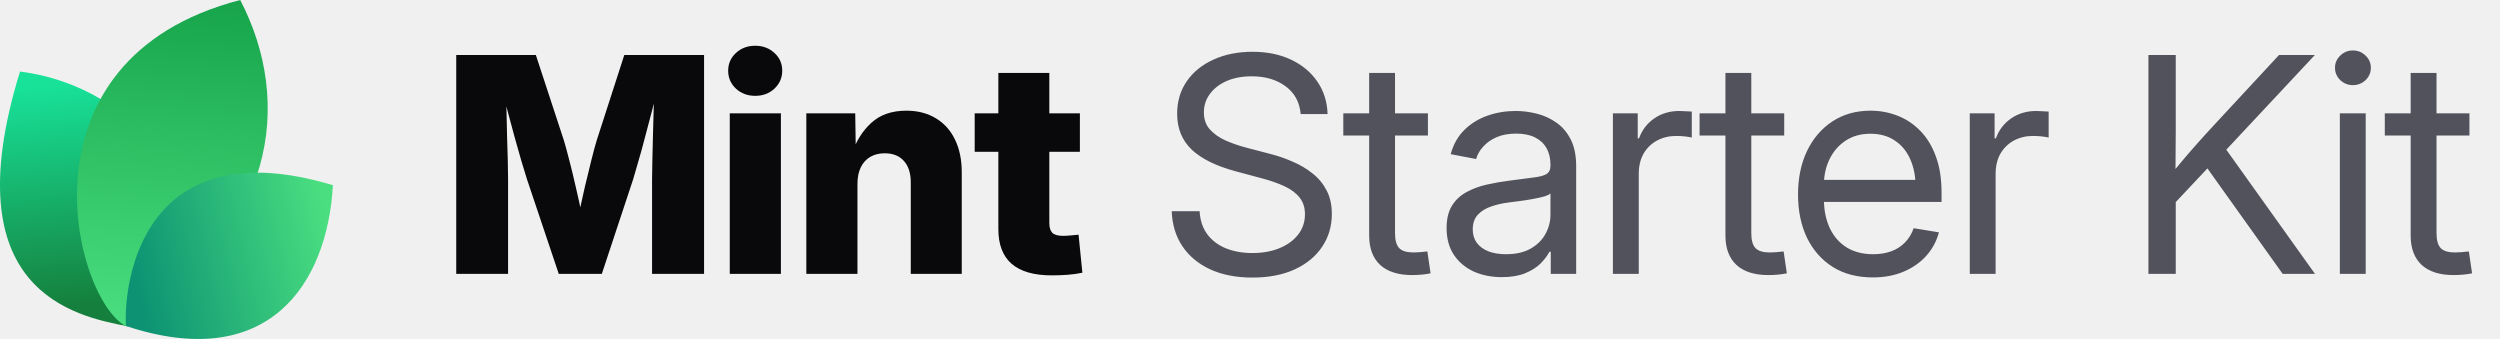
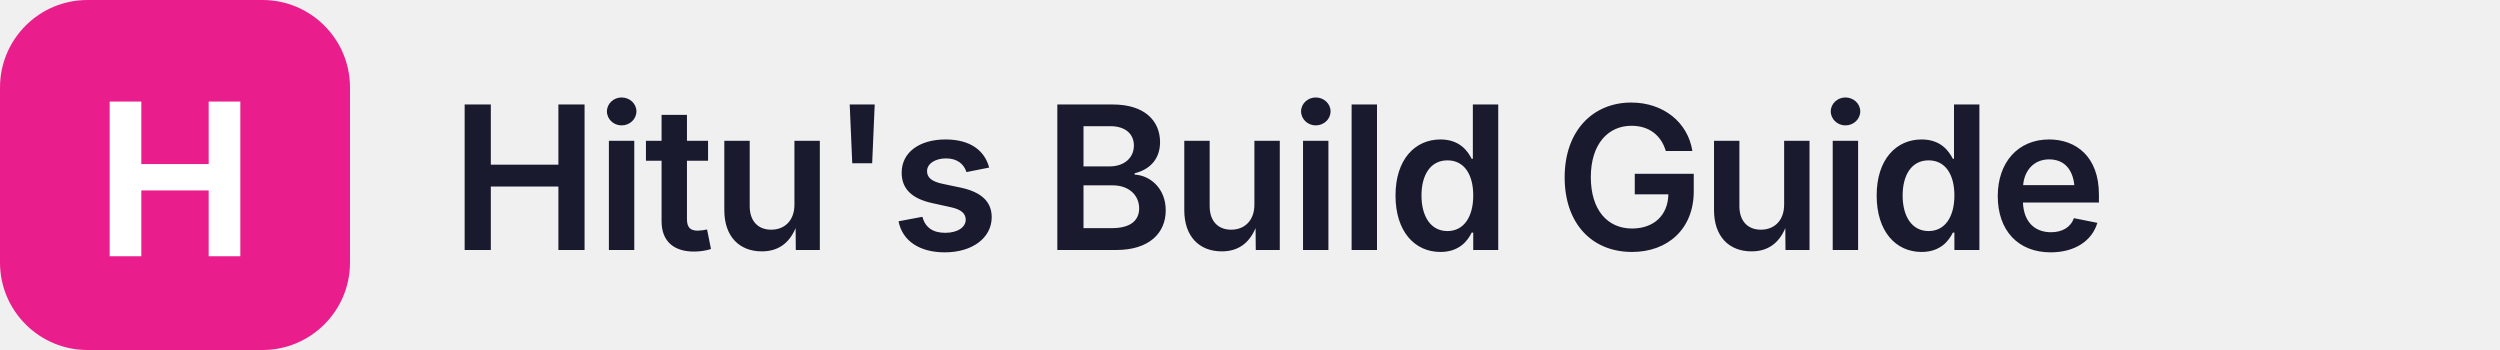
- <svg xmlns="http://www.w3.org/2000/svg" width="177" height="24" viewBox="0 0 177 24" fill="none">
-   <path d="M9.061 23.108C5.268 22.377 -3.391 20.627 1.417 5.064C9.634 6.099 16.973 14.064 9.061 23.108Z" fill="url(#paint0_linear_17557_2020)" />
-   <path d="M8.919 23.094C5.276 21.222 0.784 4.209 17.007 0C20.757 7.193 19.621 16.545 8.919 23.094Z" fill="url(#paint1_linear_17557_2020)" />
-   <path d="M8.914 23.079C8.735 19.882 10.159 9.085 23.57 13.111C23.181 20.123 18.984 26.418 8.914 23.079Z" fill="url(#paint2_linear_17557_2020)" />
-   <path d="M32.301 19.392V3.894H37.938L39.925 9.948C40.036 10.315 40.164 10.787 40.31 11.362C40.462 11.938 40.611 12.552 40.757 13.204C40.91 13.855 41.048 14.483 41.173 15.086C41.305 15.682 41.412 16.192 41.495 16.615H40.695C40.771 16.192 40.871 15.682 40.996 15.086C41.128 14.49 41.267 13.866 41.412 13.214C41.565 12.562 41.714 11.948 41.86 11.373C42.005 10.79 42.133 10.315 42.244 9.948L44.2 3.894H49.848V19.392H46.166V12.704C46.166 12.357 46.173 11.917 46.187 11.383C46.2 10.849 46.214 10.27 46.228 9.646C46.249 9.022 46.266 8.391 46.28 7.753C46.301 7.115 46.311 6.519 46.311 5.964H46.623C46.485 6.561 46.332 7.181 46.166 7.826C45.999 8.471 45.833 9.102 45.666 9.719C45.507 10.336 45.351 10.901 45.198 11.414C45.053 11.928 44.928 12.357 44.824 12.704L42.608 19.392H39.561L37.314 12.704C37.203 12.357 37.072 11.928 36.919 11.414C36.773 10.901 36.614 10.34 36.441 9.729C36.274 9.112 36.104 8.481 35.931 7.836C35.764 7.192 35.608 6.567 35.463 5.964H35.827C35.834 6.512 35.844 7.105 35.858 7.743C35.872 8.374 35.886 9.005 35.9 9.636C35.92 10.26 35.938 10.839 35.952 11.373C35.965 11.907 35.972 12.351 35.972 12.704V19.392H32.301ZM51.668 19.392V8.024H55.288V19.392H51.668ZM53.468 6.786C52.927 6.786 52.473 6.616 52.105 6.276C51.738 5.93 51.554 5.507 51.554 5.007C51.554 4.508 51.738 4.088 52.105 3.749C52.473 3.409 52.927 3.239 53.468 3.239C54.009 3.239 54.463 3.409 54.83 3.749C55.198 4.082 55.382 4.501 55.382 5.007C55.382 5.507 55.198 5.93 54.83 6.276C54.463 6.616 54.009 6.786 53.468 6.786ZM60.708 13.027V19.392H57.088V8.024H60.551L60.593 10.967H60.281C60.593 10.024 61.061 9.268 61.685 8.7C62.309 8.124 63.138 7.836 64.171 7.836C64.975 7.836 65.672 8.017 66.262 8.377C66.851 8.731 67.302 9.234 67.614 9.885C67.933 10.537 68.092 11.307 68.092 12.194V19.392H64.483V12.912C64.483 12.26 64.32 11.754 63.994 11.394C63.675 11.033 63.221 10.853 62.632 10.853C62.25 10.853 61.914 10.936 61.623 11.102C61.332 11.269 61.106 11.515 60.947 11.841C60.787 12.16 60.708 12.555 60.708 13.027ZM76.456 8.024V10.749H69.008V8.024H76.456ZM70.683 5.163H74.292V15.783C74.292 16.102 74.361 16.334 74.5 16.48C74.646 16.625 74.899 16.698 75.259 16.698C75.405 16.698 75.596 16.688 75.831 16.667C76.074 16.646 76.251 16.629 76.362 16.615L76.632 19.309C76.313 19.378 75.963 19.427 75.582 19.455C75.207 19.482 74.836 19.496 74.469 19.496C73.2 19.496 72.25 19.222 71.619 18.674C70.995 18.127 70.683 17.308 70.683 16.22V5.163Z" fill="#09090B" />
-   <path d="M88.667 19.652C87.523 19.652 86.528 19.458 85.682 19.07C84.843 18.681 84.188 18.137 83.716 17.437C83.245 16.736 82.992 15.908 82.957 14.951H84.933C84.968 15.596 85.148 16.14 85.474 16.584C85.8 17.021 86.24 17.354 86.795 17.582C87.35 17.804 87.974 17.915 88.667 17.915C89.388 17.915 90.026 17.801 90.581 17.572C91.143 17.343 91.583 17.024 91.902 16.615C92.228 16.199 92.391 15.717 92.391 15.169C92.391 14.698 92.266 14.306 92.017 13.994C91.767 13.675 91.413 13.408 90.956 13.193C90.498 12.978 89.954 12.787 89.323 12.621L87.502 12.132C86.123 11.765 85.082 11.255 84.382 10.603C83.689 9.944 83.342 9.095 83.342 8.055C83.342 7.174 83.571 6.404 84.028 5.746C84.486 5.087 85.117 4.577 85.921 4.217C86.726 3.849 87.645 3.666 88.678 3.666C89.718 3.666 90.63 3.853 91.413 4.227C92.204 4.602 92.824 5.122 93.275 5.787C93.726 6.446 93.965 7.209 93.993 8.076H92.089C92.013 7.23 91.656 6.574 91.018 6.11C90.387 5.638 89.586 5.403 88.615 5.403C87.95 5.403 87.36 5.513 86.847 5.735C86.341 5.957 85.946 6.262 85.661 6.651C85.377 7.032 85.235 7.469 85.235 7.961C85.235 8.447 85.377 8.849 85.661 9.168C85.946 9.48 86.317 9.74 86.774 9.948C87.232 10.149 87.724 10.319 88.251 10.457L89.884 10.884C90.439 11.023 90.977 11.206 91.496 11.435C92.023 11.657 92.495 11.934 92.911 12.267C93.334 12.593 93.67 12.995 93.92 13.474C94.17 13.945 94.294 14.504 94.294 15.149C94.294 16.015 94.066 16.788 93.608 17.468C93.157 18.148 92.512 18.681 91.673 19.07C90.834 19.458 89.832 19.652 88.667 19.652ZM101.097 8.024V9.594H95.106V8.024H101.097ZM96.937 5.163H98.767V16.521C98.767 17 98.865 17.347 99.059 17.562C99.26 17.77 99.6 17.874 100.078 17.874C100.21 17.874 100.366 17.867 100.546 17.853C100.733 17.832 100.903 17.815 101.056 17.801L101.285 19.351C101.097 19.392 100.886 19.423 100.65 19.444C100.414 19.465 100.189 19.475 99.974 19.475C98.996 19.475 98.244 19.236 97.717 18.758C97.197 18.272 96.937 17.579 96.937 16.677V5.163ZM106.33 19.621C105.595 19.621 104.932 19.489 104.343 19.226C103.754 18.955 103.285 18.564 102.939 18.05C102.592 17.53 102.419 16.896 102.419 16.147C102.419 15.495 102.547 14.965 102.804 14.556C103.06 14.146 103.403 13.828 103.833 13.599C104.263 13.363 104.742 13.186 105.269 13.068C105.796 12.95 106.333 12.857 106.881 12.787C107.574 12.69 108.132 12.617 108.555 12.569C108.978 12.52 109.287 12.441 109.481 12.33C109.675 12.212 109.772 12.014 109.772 11.737V11.654C109.772 11.203 109.679 10.815 109.492 10.489C109.311 10.163 109.041 9.91 108.68 9.729C108.32 9.549 107.872 9.459 107.338 9.459C106.805 9.459 106.34 9.546 105.945 9.719C105.556 9.892 105.241 10.118 104.998 10.395C104.755 10.665 104.593 10.953 104.509 11.258L102.71 10.915C102.897 10.222 103.22 9.65 103.677 9.199C104.135 8.748 104.679 8.412 105.31 8.19C105.941 7.968 106.607 7.857 107.307 7.857C107.8 7.857 108.295 7.92 108.795 8.044C109.301 8.169 109.765 8.381 110.188 8.679C110.611 8.97 110.951 9.369 111.208 9.875C111.464 10.374 111.593 11.005 111.593 11.768V19.392H109.793V17.822H109.7C109.568 18.085 109.363 18.359 109.086 18.643C108.809 18.921 108.444 19.153 107.994 19.34C107.543 19.527 106.988 19.621 106.33 19.621ZM106.621 17.998C107.321 17.998 107.904 17.867 108.368 17.603C108.84 17.333 109.19 16.986 109.419 16.563C109.654 16.133 109.772 15.682 109.772 15.211V13.692C109.703 13.769 109.554 13.841 109.325 13.911C109.096 13.973 108.829 14.032 108.524 14.088C108.226 14.143 107.921 14.192 107.609 14.233C107.304 14.275 107.033 14.309 106.798 14.337C106.354 14.393 105.938 14.49 105.549 14.628C105.168 14.76 104.86 14.954 104.624 15.211C104.388 15.467 104.27 15.811 104.27 16.241C104.27 16.615 104.367 16.934 104.561 17.198C104.762 17.461 105.04 17.662 105.393 17.801C105.747 17.933 106.156 17.998 106.621 17.998ZM114.193 19.392V8.024H115.951V9.792H116.045C116.253 9.209 116.61 8.741 117.116 8.388C117.622 8.034 118.219 7.857 118.905 7.857C119.058 7.857 119.217 7.864 119.384 7.878C119.55 7.885 119.682 7.892 119.779 7.899V9.74C119.716 9.719 119.578 9.695 119.363 9.667C119.155 9.639 118.922 9.625 118.666 9.625C118.174 9.625 117.726 9.733 117.324 9.948C116.922 10.163 116.603 10.471 116.367 10.874C116.138 11.276 116.024 11.758 116.024 12.319V19.392H114.193ZM126.322 8.024V9.594H120.33V8.024H126.322ZM122.161 5.163H123.992V16.521C123.992 17 124.089 17.347 124.283 17.562C124.484 17.77 124.824 17.874 125.302 17.874C125.434 17.874 125.59 17.867 125.77 17.853C125.958 17.832 126.127 17.815 126.28 17.801L126.509 19.351C126.322 19.392 126.11 19.423 125.874 19.444C125.639 19.465 125.413 19.475 125.198 19.475C124.221 19.475 123.468 19.236 122.941 18.758C122.421 18.272 122.161 17.579 122.161 16.677V5.163ZM132.604 19.642C131.502 19.642 130.555 19.396 129.765 18.903C128.974 18.404 128.364 17.714 127.934 16.834C127.511 15.946 127.3 14.927 127.3 13.775C127.3 12.611 127.511 11.584 127.934 10.697C128.364 9.802 128.964 9.102 129.734 8.596C130.51 8.089 131.408 7.836 132.428 7.836C133.1 7.836 133.738 7.954 134.341 8.19C134.952 8.426 135.489 8.783 135.954 9.261C136.425 9.74 136.793 10.343 137.056 11.071C137.327 11.792 137.462 12.645 137.462 13.63V14.296H128.433V12.735H136.463L135.631 13.297C135.631 12.541 135.506 11.876 135.257 11.3C135.007 10.725 134.643 10.277 134.165 9.958C133.686 9.632 133.107 9.469 132.428 9.469C131.748 9.469 131.162 9.632 130.67 9.958C130.177 10.284 129.796 10.725 129.526 11.279C129.262 11.827 129.13 12.441 129.13 13.12V14.046C129.13 14.864 129.273 15.572 129.557 16.168C129.841 16.757 130.243 17.211 130.763 17.53C131.283 17.842 131.901 17.998 132.615 17.998C133.093 17.998 133.523 17.929 133.905 17.79C134.293 17.645 134.619 17.433 134.882 17.156C135.153 16.879 135.354 16.546 135.486 16.157L137.275 16.449C137.108 17.08 136.81 17.634 136.38 18.113C135.95 18.591 135.413 18.966 134.768 19.236C134.123 19.507 133.402 19.642 132.604 19.642ZM139.459 19.392V8.024H141.217V9.792H141.311C141.519 9.209 141.876 8.741 142.382 8.388C142.888 8.034 143.485 7.857 144.171 7.857C144.324 7.857 144.483 7.864 144.649 7.878C144.816 7.885 144.948 7.892 145.045 7.899V9.74C144.982 9.719 144.844 9.695 144.629 9.667C144.421 9.639 144.188 9.625 143.932 9.625C143.439 9.625 142.992 9.733 142.59 9.948C142.188 10.163 141.869 10.471 141.633 10.874C141.404 11.276 141.29 11.758 141.29 12.319V19.392H139.459ZM153.429 14.961V12.715C153.783 12.257 154.136 11.82 154.49 11.404C154.844 10.981 155.204 10.565 155.572 10.156C155.939 9.74 156.314 9.327 156.695 8.918L161.355 3.894H163.893L157.277 10.967H157.184L153.429 14.961ZM152.108 19.392V3.894H154.043V9.241L154.022 12.559L154.043 13.505V19.392H152.108ZM161.615 19.392L155.967 11.477L157.173 9.969L163.903 19.392H161.615ZM165.661 19.392V8.024H167.492V19.392H165.661ZM166.587 6.027C166.24 6.027 165.942 5.909 165.692 5.673C165.443 5.43 165.318 5.139 165.318 4.799C165.318 4.459 165.443 4.172 165.692 3.936C165.942 3.693 166.24 3.572 166.587 3.572C166.934 3.572 167.232 3.693 167.482 3.936C167.731 4.172 167.856 4.459 167.856 4.799C167.856 5.139 167.731 5.43 167.482 5.673C167.232 5.909 166.934 6.027 166.587 6.027ZM174.836 8.024V9.594H168.844V8.024H174.836ZM170.675 5.163H172.506V16.521C172.506 17 172.603 17.347 172.797 17.562C172.998 17.77 173.338 17.874 173.816 17.874C173.948 17.874 174.104 17.867 174.284 17.853C174.472 17.832 174.641 17.815 174.794 17.801L175.023 19.351C174.836 19.392 174.624 19.423 174.388 19.444C174.153 19.465 173.927 19.475 173.712 19.475C172.735 19.475 171.982 19.236 171.455 18.758C170.935 18.272 170.675 17.579 170.675 16.677V5.163Z" fill="#52525C" />
-   <defs>
-     <linearGradient id="paint0_linear_17557_2020" x1="3.776" y1="5.916" x2="5.232" y2="21.559" gradientUnits="userSpaceOnUse">
-       <stop stop-color="#18E299" />
-       <stop offset="1" stop-color="#15803D" />
-     </linearGradient>
-     <linearGradient id="paint1_linear_17557_2020" x1="12.171" y1="-0.718" x2="10.19" y2="22.983" gradientUnits="userSpaceOnUse">
-       <stop stop-color="#16A34A" />
-       <stop offset="1" stop-color="#4ADE80" />
-     </linearGradient>
-     <linearGradient id="paint2_linear_17557_2020" x1="23.133" y1="15.353" x2="9.338" y2="18.52" gradientUnits="userSpaceOnUse">
-       <stop stop-color="#4ADE80" />
-       <stop offset="1" stop-color="#0D9373" />
-     </linearGradient>
-   </defs>
+ <svg xmlns="http://www.w3.org/2000/svg" width="200" height="28" viewBox="0 0 200 28" fill="none">
+   <rect width="28" height="28" rx="7" fill="#E91E8C" />
+   <text x="14" y="20.5" font-family="system-ui, -apple-system, sans-serif" font-size="17" font-weight="700" fill="white" text-anchor="middle">H</text>
+   <text x="36" y="20" font-family="system-ui, -apple-system, sans-serif" font-size="16" font-weight="600" fill="#1a1a2e" letter-spacing="-0.3">Hitu's Build Guide</text>
</svg>
